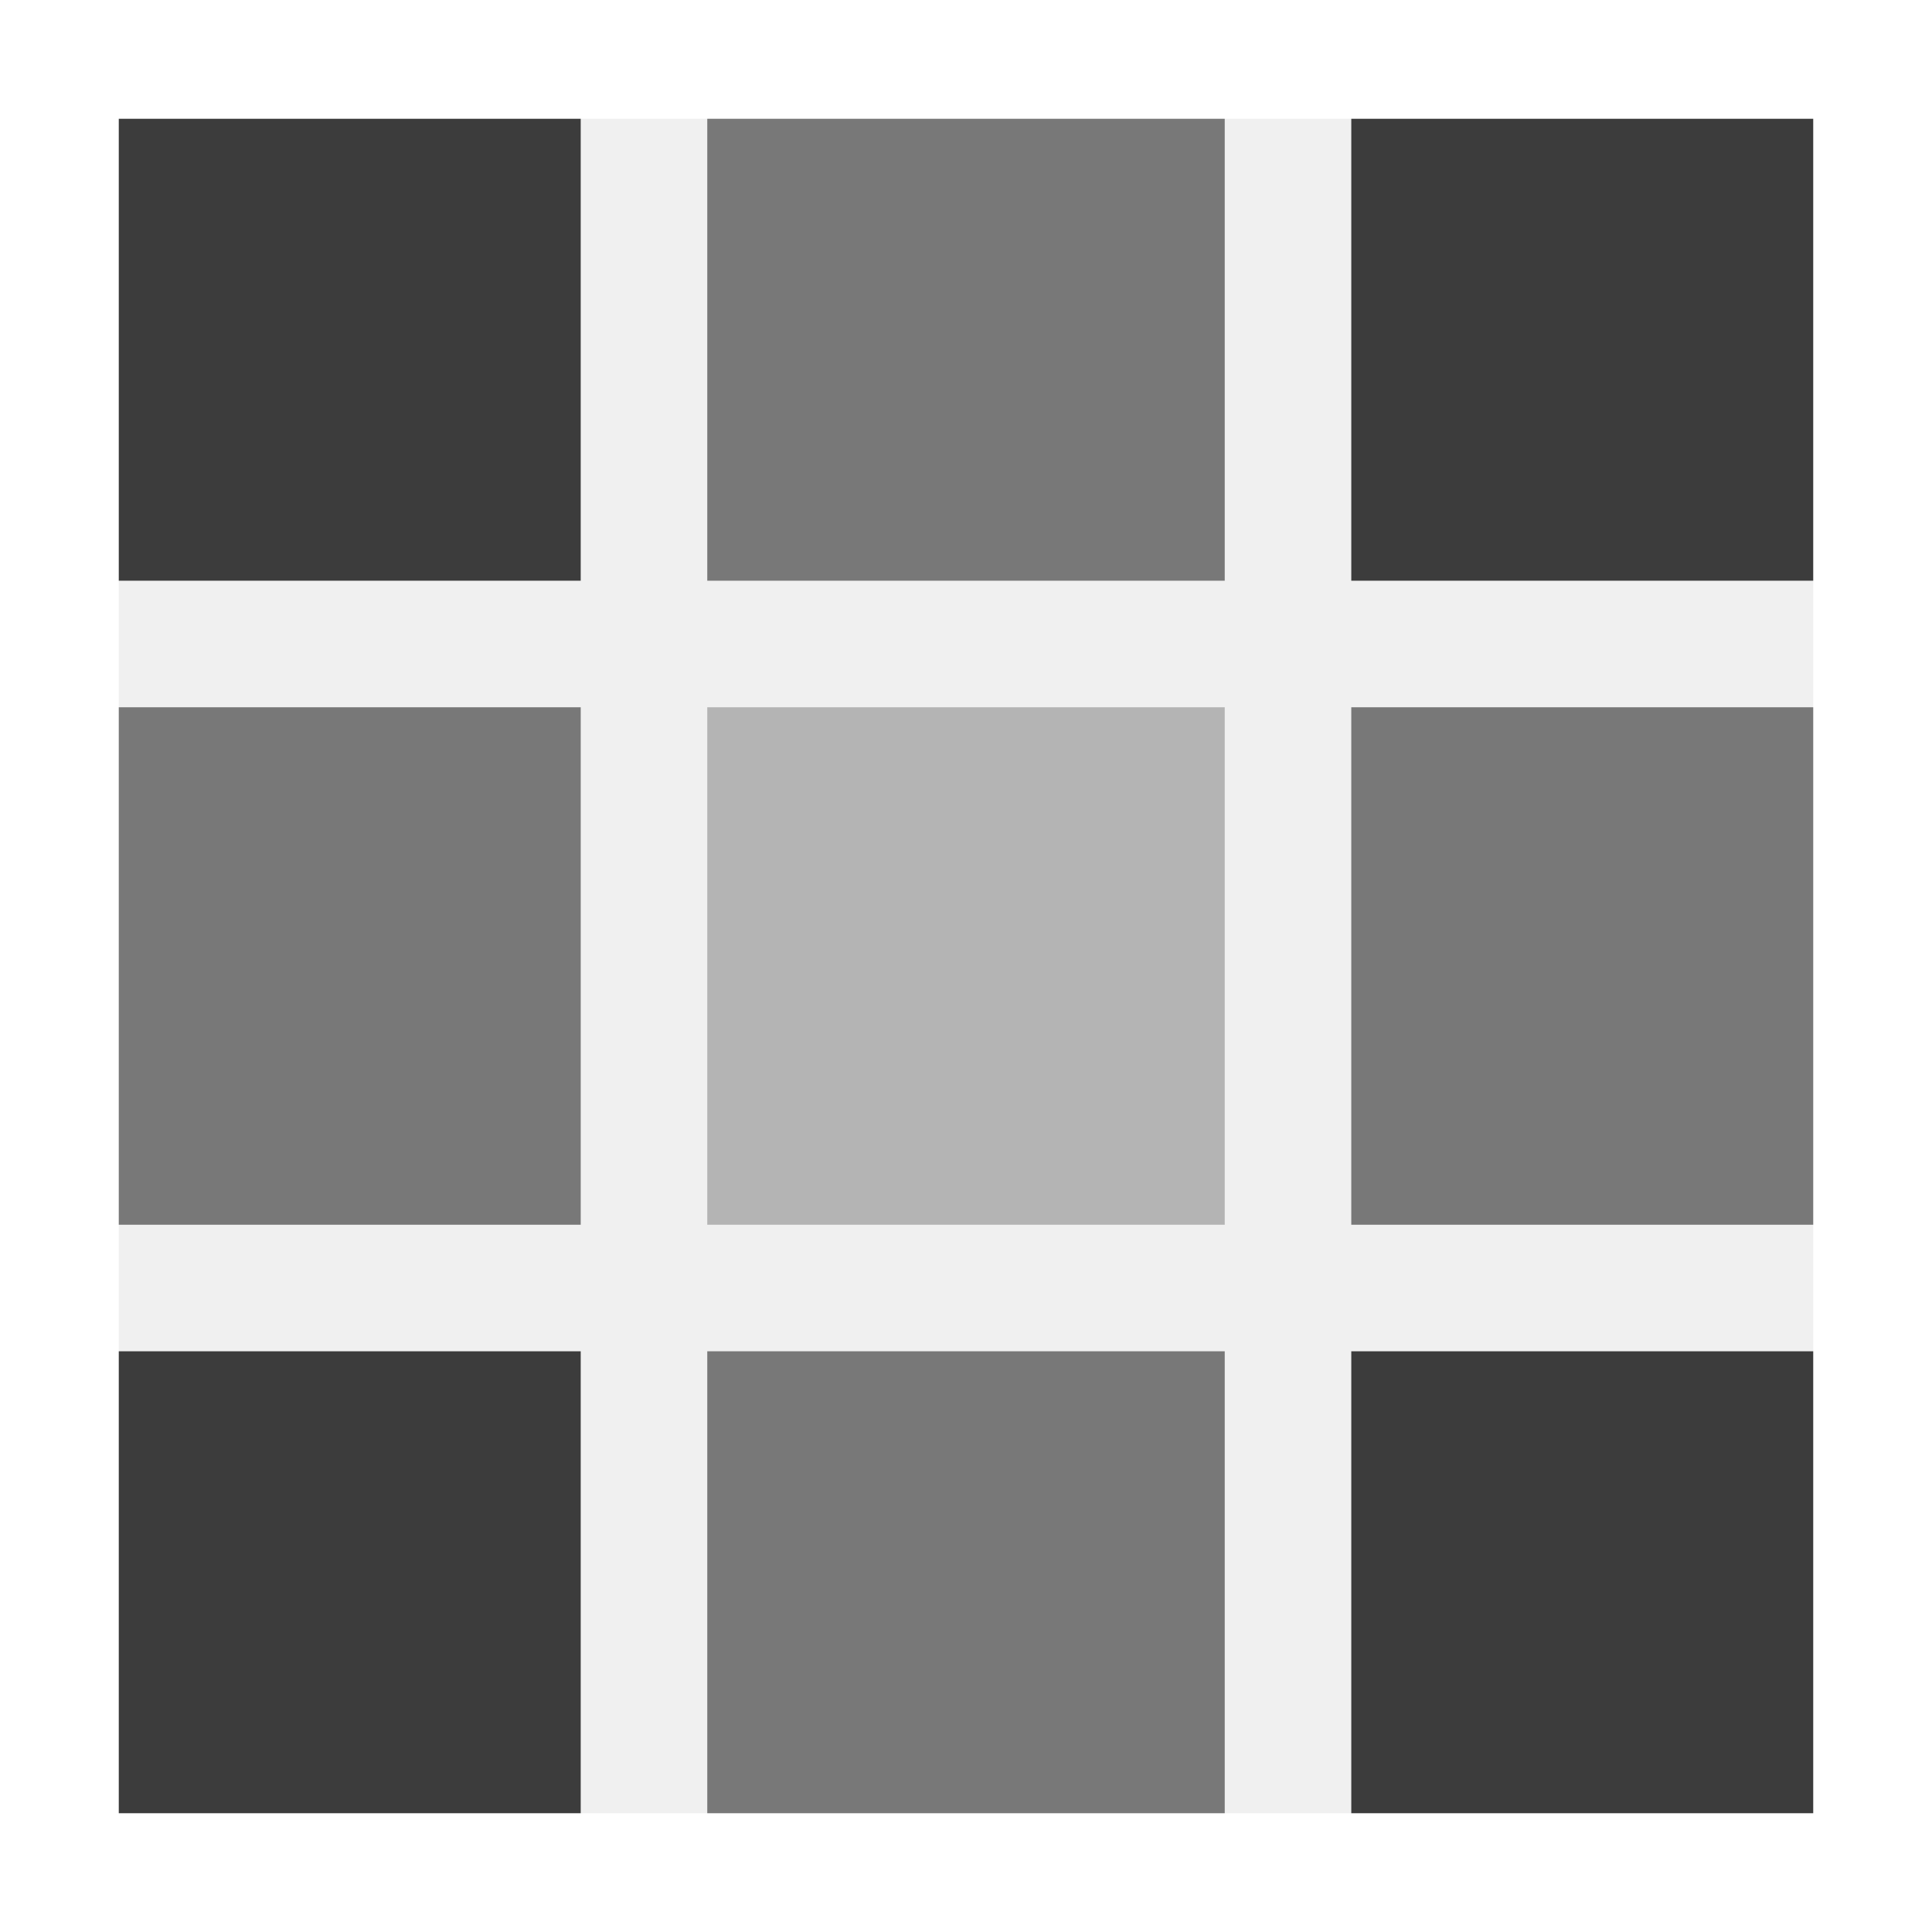
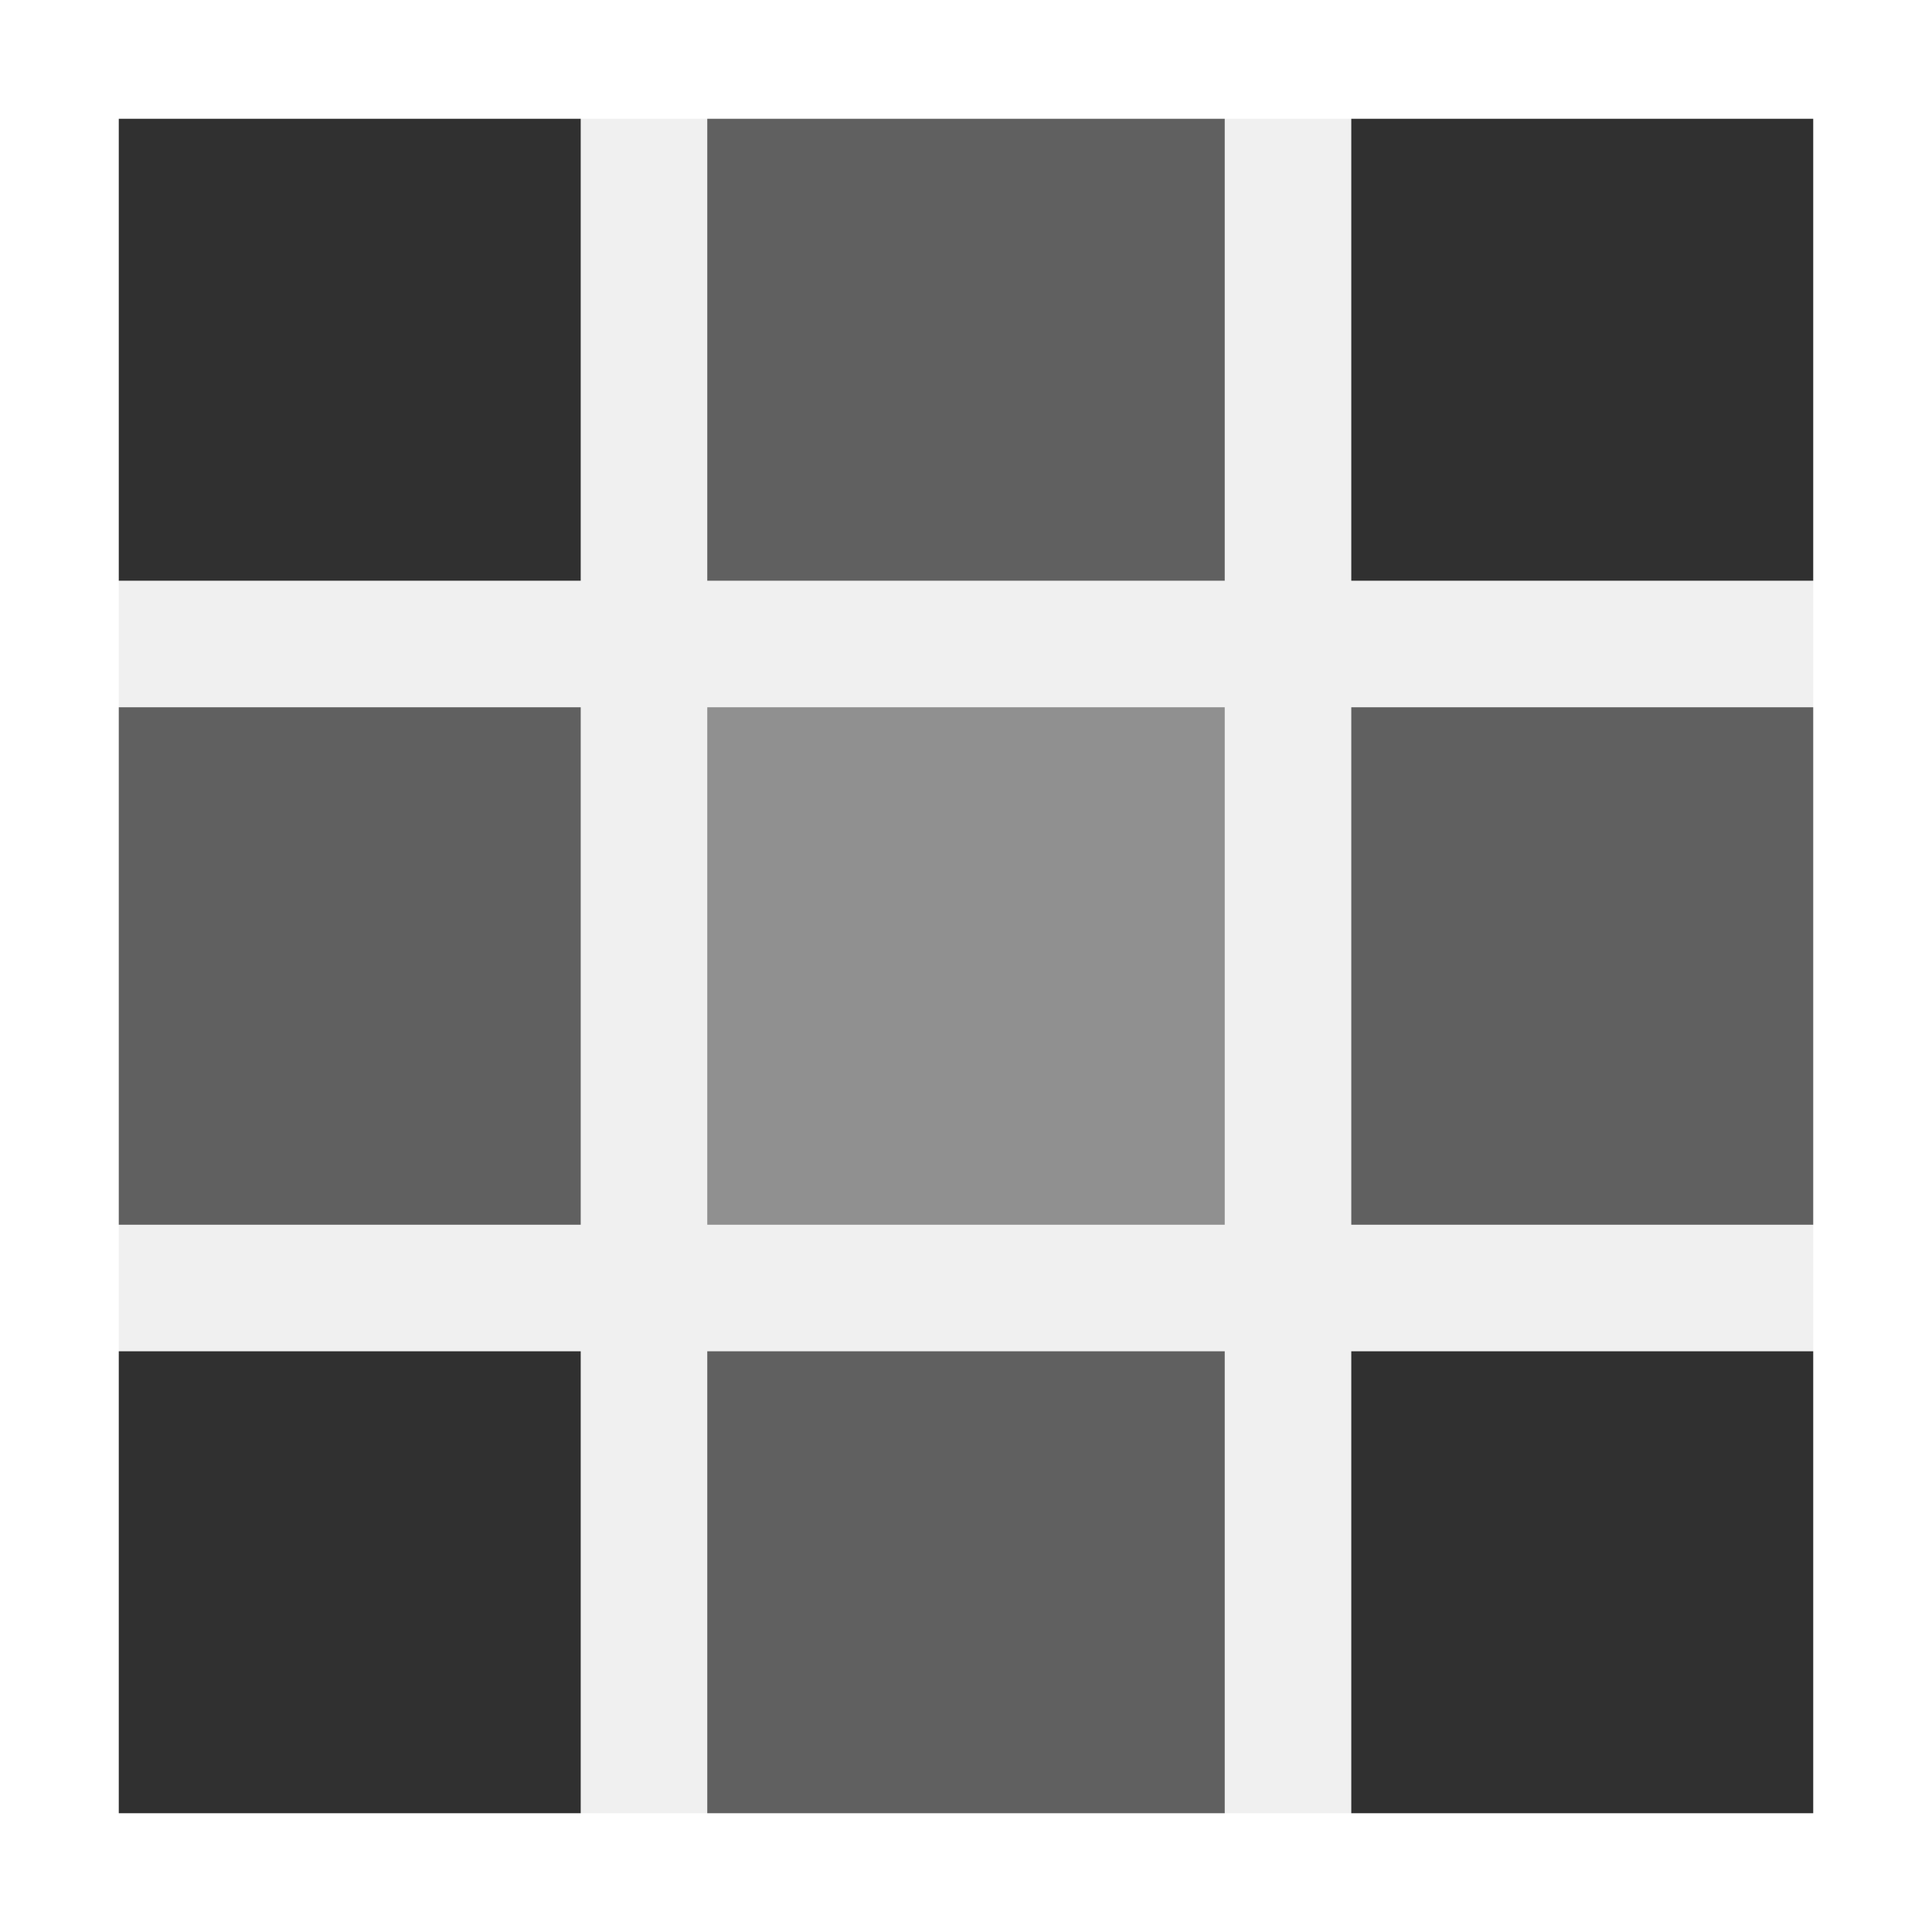
<svg xmlns="http://www.w3.org/2000/svg" width="512" height="512" viewBox="0 0 135.467 135.467" version="1.1" id="svg135" xml:space="preserve">
  <defs id="defs132" />
  <g id="layer1">
    <g id="g18" clip-path="none">
-       <path style="fill:#000000;stroke-width:5.638;stroke-linejoin:round;paint-order:stroke fill markers;opacity:0.75" d="M 94.749,94.749 V 135.467 H 135.467 V 94.749 Z" id="path18" />
-       <path style="fill:#000000;stroke-width:5.638;stroke-linejoin:round;paint-order:stroke fill markers;opacity:0.5" d="M 49.592,94.749 V 135.467 H 85.875 V 94.749 Z" id="path17" />
-       <path style="fill:#000000;stroke-width:5.638;stroke-linejoin:round;paint-order:stroke fill markers;opacity:0.75" d="m -3e-6,94.749 v 40.718 h 40.718 V 94.749 Z" id="path16" />
-       <path style="fill:#000000;stroke-width:5.638;stroke-linejoin:round;paint-order:stroke fill markers;opacity:0.5" d="M 94.749,49.592 V 85.875 H 135.467 V 49.592 Z" id="path15" />
-       <path style="fill:#000000;stroke-width:5.638;stroke-linejoin:round;paint-order:stroke fill markers;opacity:0.25" d="M 49.592,49.592 V 85.875 H 85.875 V 49.592 Z" id="path14" />
-       <path style="fill:#000000;stroke-width:5.638;stroke-linejoin:round;paint-order:stroke fill markers;opacity:0.5" d="m -3e-6,49.592 v 36.283 h 40.718 V 49.592 Z" id="path13" />
-       <path style="fill:#000000;stroke-width:5.638;stroke-linejoin:round;paint-order:stroke fill markers;opacity:0.75" d="m 94.749,-3e-6 v 40.718 H 135.467 V -3e-6 Z" id="path12" />
-       <path style="fill:#000000;stroke-width:5.638;stroke-linejoin:round;paint-order:stroke fill markers;opacity:0.5" d="m 49.592,-3e-6 v 40.718 H 85.875 V -3e-6 Z" id="path11" />
-       <path style="fill:#000000;stroke-width:5.638;stroke-linejoin:round;paint-order:stroke fill markers;opacity:0.75" d="m -3e-6,-3e-6 v 40.718 h 40.718 V -3e-6 Z" id="rect2" />
+       <path style="fill:#000000;stroke-width:5.638;stroke-linejoin:round;paint-order:stroke fill markers;opacity:0.8" d="M 94.749,94.749 V 135.467 H 135.467 V 94.749 Z" id="path18" />
+       <path style="fill:#000000;stroke-width:5.638;stroke-linejoin:round;paint-order:stroke fill markers;opacity:0.6" d="M 49.592,94.749 V 135.467 H 85.875 V 94.749 Z" id="path17" />
+       <path style="fill:#000000;stroke-width:5.638;stroke-linejoin:round;paint-order:stroke fill markers;opacity:0.8" d="m -3e-6,94.749 v 40.718 h 40.718 V 94.749 Z" id="path16" />
+       <path style="fill:#000000;stroke-width:5.638;stroke-linejoin:round;paint-order:stroke fill markers;opacity:0.6" d="M 94.749,49.592 V 85.875 H 135.467 V 49.592 Z" id="path15" />
+       <path style="fill:#000000;stroke-width:5.638;stroke-linejoin:round;paint-order:stroke fill markers;opacity:0.4" d="M 49.592,49.592 V 85.875 H 85.875 V 49.592 Z" id="path14" />
+       <path style="fill:#000000;stroke-width:5.638;stroke-linejoin:round;paint-order:stroke fill markers;opacity:0.6" d="m -3e-6,49.592 v 36.283 h 40.718 V 49.592 Z" id="path13" />
+       <path style="fill:#000000;stroke-width:5.638;stroke-linejoin:round;paint-order:stroke fill markers;opacity:0.8" d="m 94.749,-3e-6 v 40.718 H 135.467 V -3e-6 Z" id="path12" />
+       <path style="fill:#000000;stroke-width:5.638;stroke-linejoin:round;paint-order:stroke fill markers;opacity:0.6" d="m 49.592,-3e-6 v 40.718 H 85.875 V -3e-6 Z" id="path11" />
+       <path style="fill:#000000;stroke-width:5.638;stroke-linejoin:round;paint-order:stroke fill markers;opacity:0.8" d="m -3e-6,-3e-6 v 40.718 h 40.718 V -3e-6 Z" id="rect2" />
    </g>
    <rect style="display:inline;opacity:1;fill:none;fill-opacity:1;stroke:#ffffff;stroke-width:8.328;stroke-linecap:square;stroke-linejoin:miter;stroke-dasharray:none;stroke-opacity:1;paint-order:normal" id="rect1" width="127.139" height="127.139" x="4.164" y="4.164" />
    <path style="opacity:0.75;fill:none;stroke-width:5.292;stroke-linecap:square;stroke-linejoin:miter;paint-order:stroke fill markers;stroke:#ffffff;stroke-dasharray:none" d="M 131.303,4.164 H 4.164" id="path28" />
  </g>
</svg>
